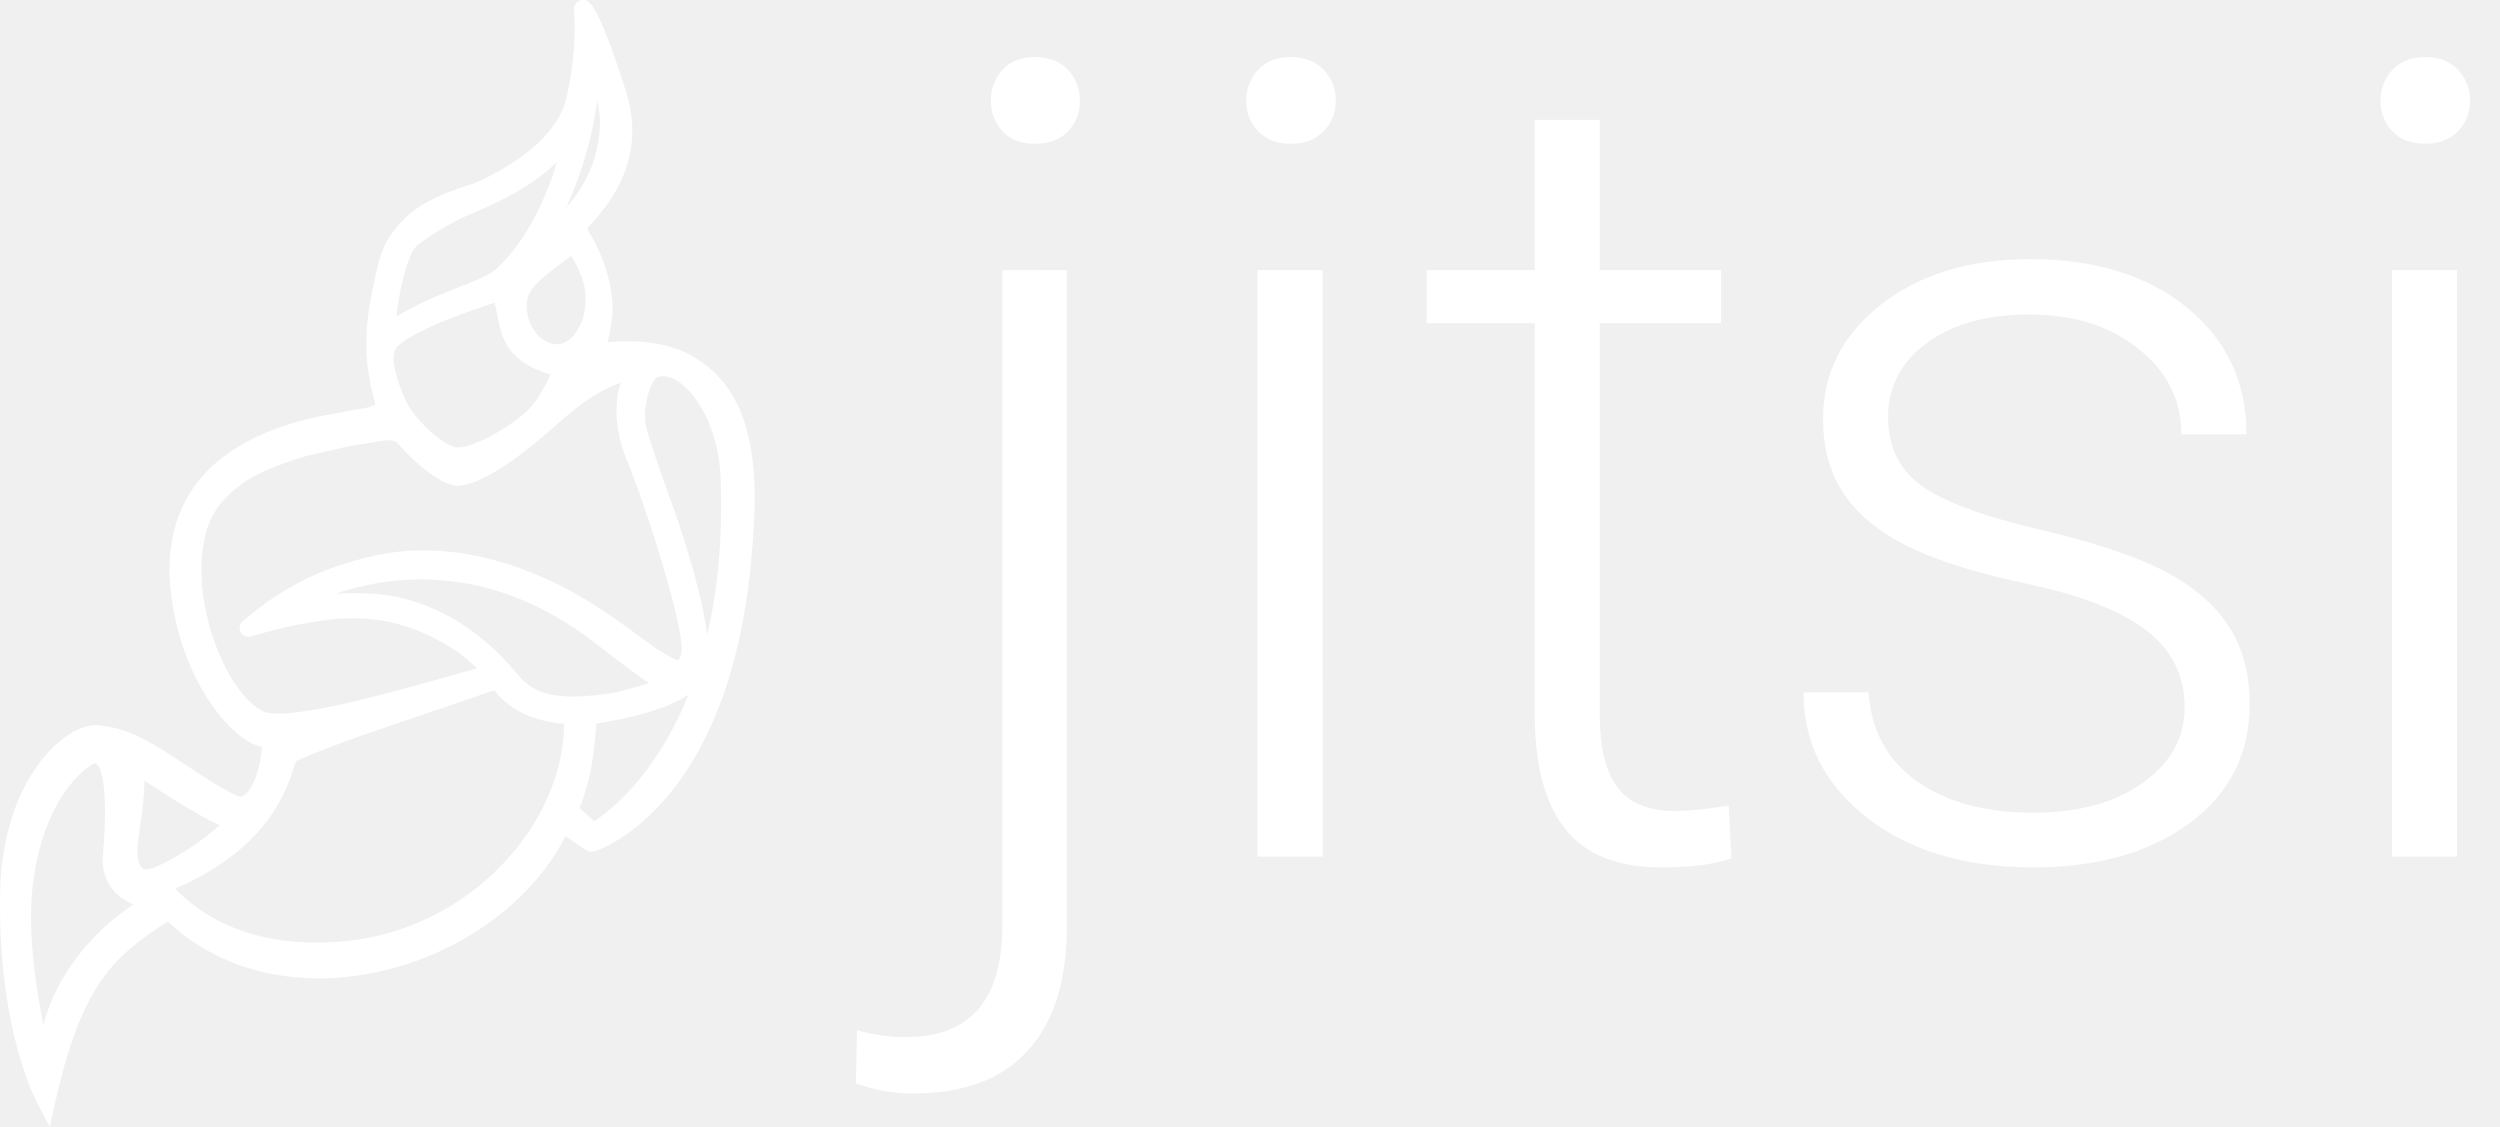
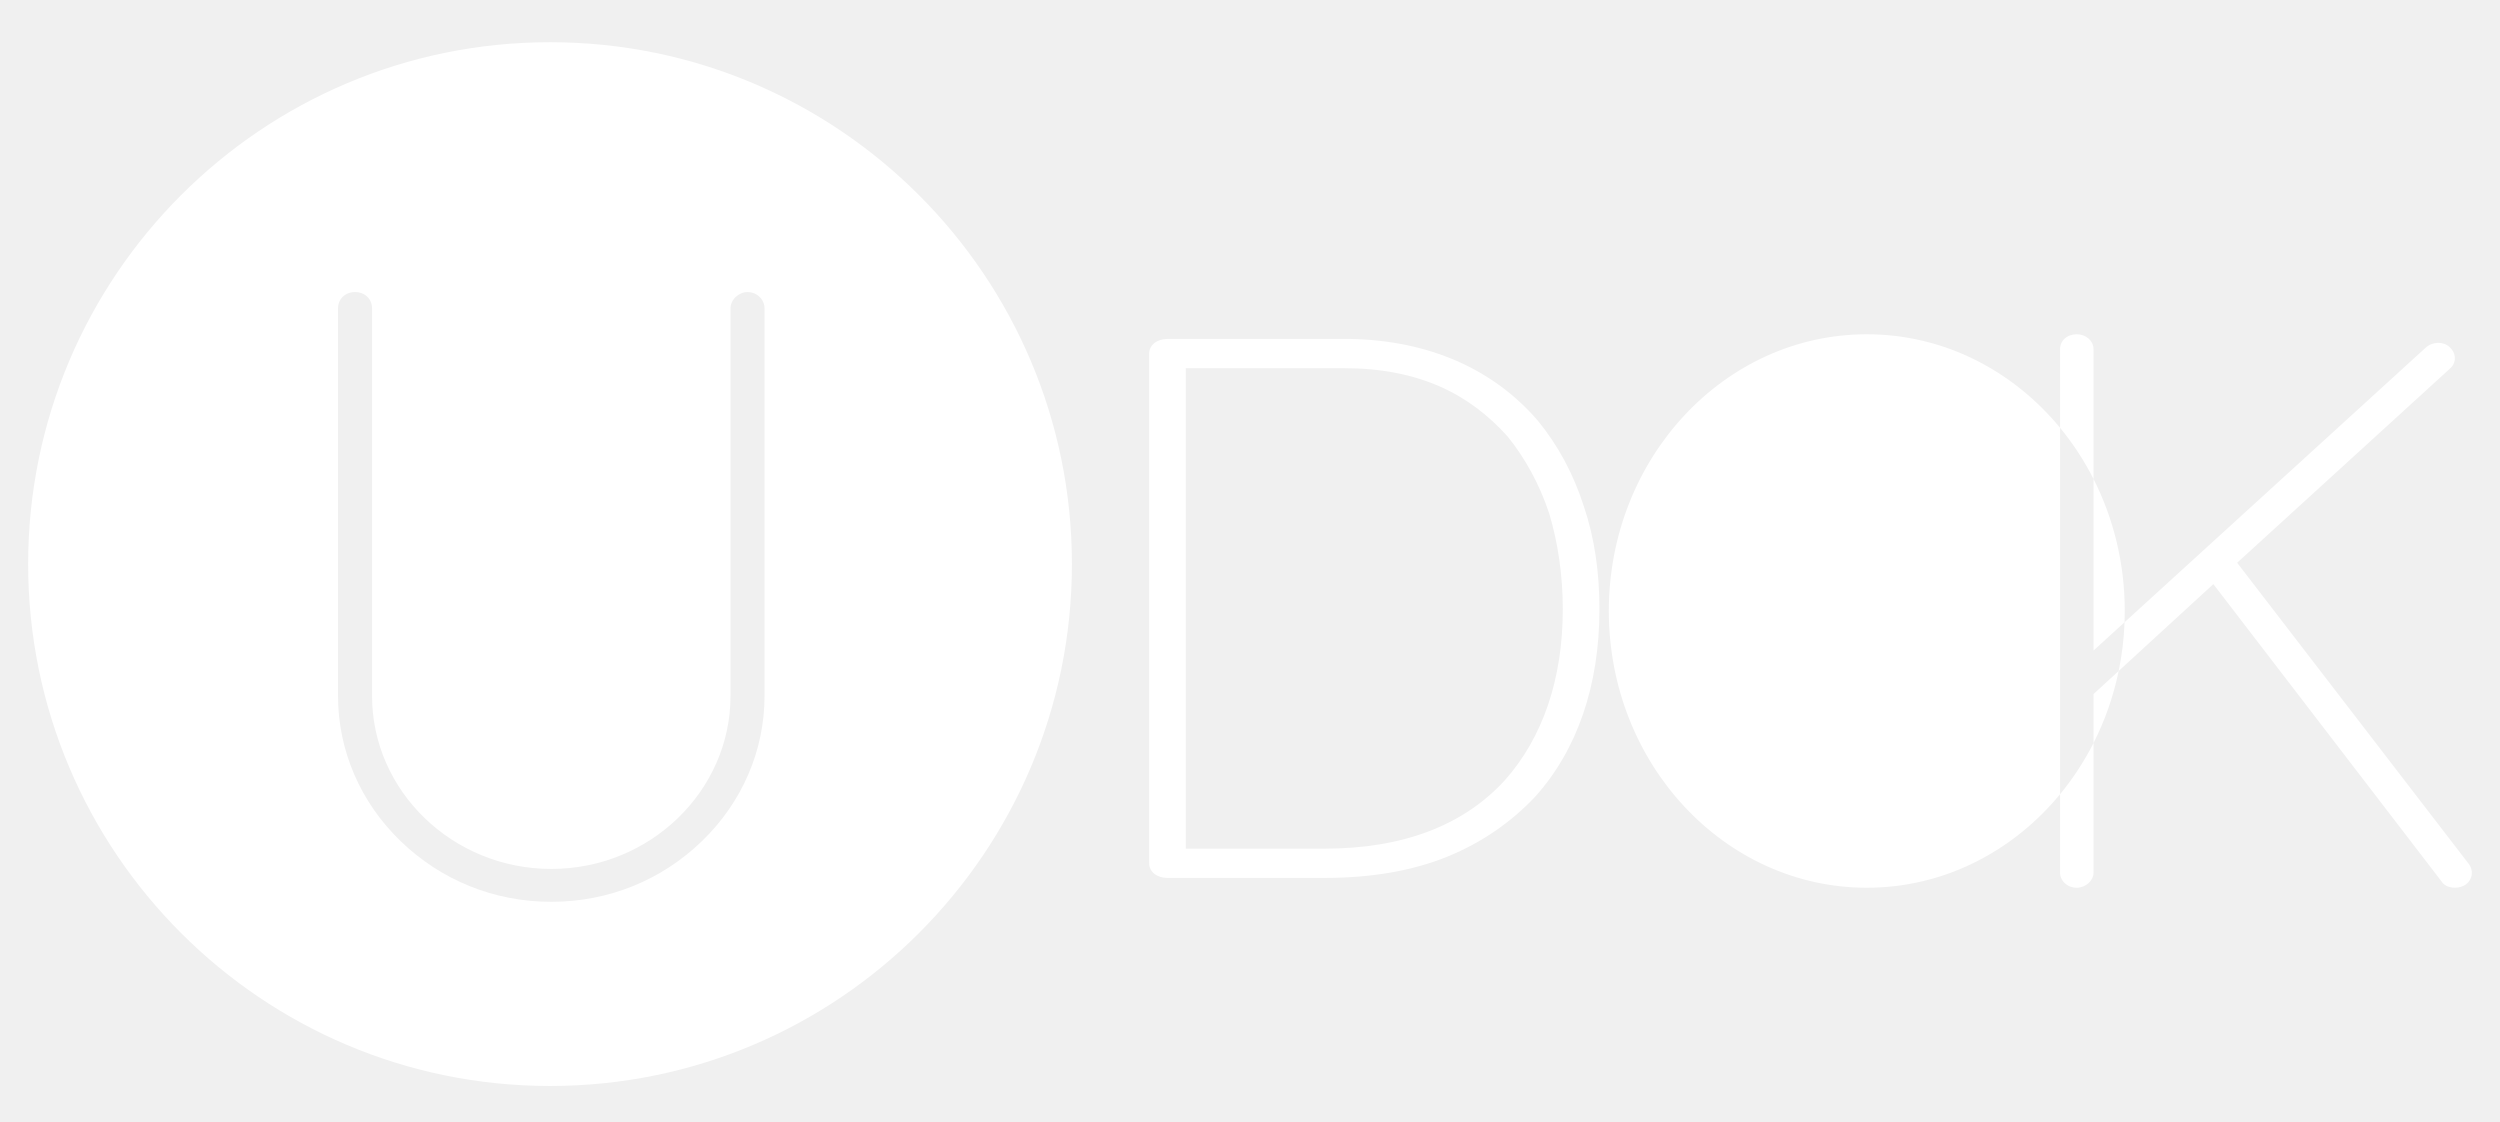
- <svg xmlns="http://www.w3.org/2000/svg" width="71" height="32" viewBox="0 0 71 32" fill="none">
-   <path d="M20.945 11.496C20.688 10.945 20.272 10.482 19.752 10.166C19.133 9.773 18.36 9.69 17.821 9.69C17.639 9.69 17.458 9.7 17.277 9.718H17.264C17.274 9.644 17.293 9.548 17.309 9.47C17.336 9.333 17.366 9.178 17.384 9.016C17.456 8.321 17.208 7.387 16.753 6.636C16.681 6.516 16.684 6.476 16.684 6.476C16.706 6.442 16.733 6.41 16.763 6.383L16.805 6.339C17.88 5.187 18.206 3.921 17.77 2.567C16.944 1.24512e-05 16.722 1.24425e-05 16.56 1.24425e-05C16.524 -0 16.488 0.007 16.455 0.021C16.422 0.036 16.392 0.057 16.368 0.084C16.341 0.116 16.322 0.154 16.31 0.195C16.299 0.236 16.297 0.278 16.303 0.32C16.387 1.171 16.195 2.39 16.067 2.854C15.911 3.437 15.363 4.308 13.635 5.135C13.514 5.187 13.39 5.233 13.264 5.272C12.7 5.46 11.758 5.776 11.235 6.497C10.84 6.959 10.744 7.423 10.573 8.259C10.421 9.003 10.298 9.908 10.539 10.989C10.563 11.096 10.586 11.186 10.607 11.266C10.622 11.323 10.635 11.372 10.645 11.415L10.665 11.411L10.644 11.416C10.66 11.48 10.65 11.496 10.627 11.512C10.543 11.545 10.458 11.571 10.371 11.59C10.115 11.631 9.859 11.677 9.614 11.725C8.836 11.859 6.483 12.264 5.4 13.989C4.731 15.053 4.636 16.442 5.117 18.123C5.615 19.788 6.605 20.931 7.282 21.164L7.293 21.168C7.342 21.19 7.388 21.208 7.434 21.224C7.434 21.27 7.429 21.327 7.423 21.391C7.419 21.419 7.414 21.45 7.41 21.483C7.336 22.026 7.08 22.611 6.819 22.627C6.681 22.6 6.136 22.291 5.75 22.037C5.626 21.956 5.509 21.879 5.398 21.805C4.321 21.093 3.727 20.7 2.819 20.599C2.788 20.596 2.757 20.594 2.726 20.594C1.766 20.594 0.038 22.211 0.001 25.432C-0.017 27.046 0.152 28.522 0.505 29.818C0.757 30.747 1.026 31.276 1.104 31.418L1.415 32L1.557 31.36C2.306 27.968 3.23 27.151 4.768 26.173C5.895 27.229 7.375 27.786 9.061 27.786C10.482 27.786 11.969 27.373 13.246 26.623C14.501 25.887 15.47 24.895 16.062 23.748C16.161 23.812 16.28 23.896 16.358 23.951C16.64 24.148 16.7 24.189 16.8 24.189H16.809C16.919 24.185 17.957 23.837 19.02 22.538C19.638 21.784 20.147 20.851 20.534 19.763C21.013 18.419 21.302 16.832 21.4 15.047C21.509 13.548 21.357 12.355 20.948 11.499L20.945 11.496ZM16.963 2.868C17.052 3.228 17.064 3.603 16.997 3.968C16.897 4.677 16.597 5.312 16.083 5.891C16.521 4.931 16.817 3.913 16.963 2.868ZM16.221 7.27C16.377 7.506 16.497 7.765 16.575 8.038C16.662 8.395 16.646 8.77 16.53 9.119C16.346 9.556 16.1 9.777 15.797 9.777H15.757C15.65 9.761 15.548 9.723 15.456 9.667C15.067 9.439 14.856 8.835 15.008 8.392C15.014 8.379 15.02 8.365 15.026 8.351C15.051 8.287 15.122 8.164 15.319 7.974C15.601 7.725 16.012 7.411 16.22 7.27L16.221 7.27ZM11.715 7.149L11.719 7.142V7.136C11.802 6.931 12.375 6.6 12.755 6.38C12.803 6.352 12.85 6.324 12.897 6.298C13.064 6.21 13.235 6.131 13.409 6.061C14.035 5.795 15.009 5.38 15.812 4.608C15.579 5.425 15.018 6.8 14.097 7.633C13.892 7.818 13.479 7.981 12.999 8.171C12.483 8.374 11.862 8.619 11.26 8.988C11.306 8.517 11.452 7.695 11.712 7.149H11.715ZM11.315 9.811C11.625 9.555 12.192 9.208 14.05 8.595C14.063 8.652 14.078 8.726 14.092 8.8C14.103 8.856 14.115 8.919 14.129 8.988C14.251 9.588 14.385 10.263 15.635 10.637C15.519 10.893 15.28 11.326 15.196 11.409L15.169 11.432L15.149 11.464C14.906 11.854 13.592 12.706 13.003 12.706C12.978 12.706 12.952 12.704 12.928 12.7C12.573 12.632 11.759 11.909 11.52 11.374C11.057 10.325 11.152 9.947 11.312 9.813L11.315 9.811ZM6.686 19.439C6.005 18.426 5.489 16.655 5.827 15.232V15.226C5.99 14.451 6.531 13.995 6.755 13.835L6.787 13.812C7.118 13.523 7.797 13.217 8.698 12.95C8.826 12.917 8.896 12.902 8.899 12.902C9.065 12.868 9.246 12.826 9.422 12.786C9.755 12.701 10.093 12.635 10.433 12.588C10.518 12.579 10.604 12.563 10.685 12.547C10.796 12.523 10.909 12.508 11.022 12.504C11.113 12.499 11.202 12.523 11.278 12.572C11.612 12.968 12.43 13.752 12.966 13.798H12.982H13C13.611 13.765 14.568 13.169 15.845 12.026C16.062 11.834 16.264 11.666 16.462 11.519L16.486 11.501C16.834 11.236 17.218 11.022 17.626 10.864C17.493 11.302 17.386 12.05 17.818 13.104C18.043 13.649 18.474 14.878 18.832 16.081C19.448 18.154 19.362 18.518 19.35 18.552C19.333 18.623 19.305 18.69 19.267 18.752C19.219 18.743 19.173 18.726 19.13 18.703C18.819 18.56 18.471 18.304 18.064 18.003C17.309 17.45 16.37 16.761 14.996 16.224C13.987 15.83 12.983 15.63 12.015 15.63C11.614 15.629 11.213 15.668 10.819 15.744C8.655 16.171 7.514 17.125 6.901 17.638L6.897 17.642C6.856 17.675 6.827 17.719 6.813 17.769C6.799 17.819 6.801 17.872 6.818 17.921C6.836 17.969 6.868 18.01 6.91 18.039C6.952 18.068 7.002 18.083 7.054 18.083C7.109 18.083 7.164 18.067 7.343 18.015C7.992 17.822 8.656 17.684 9.327 17.602C9.568 17.574 9.81 17.559 10.053 17.559C11.1 17.559 12.064 17.879 13.084 18.572C13.318 18.767 13.461 18.897 13.547 18.982L13.459 19.005L12.84 19.18C11.308 19.613 8.991 20.267 7.895 20.267C7.811 20.268 7.727 20.263 7.644 20.253C7.359 20.211 7.013 19.914 6.691 19.439L6.686 19.439ZM2.167 27.212C1.736 27.774 1.418 28.415 1.232 29.098C1.026 28.111 0.784 26.486 0.922 25.222C1.208 22.602 2.506 21.724 2.699 21.678H2.711C2.722 21.678 2.735 21.678 2.76 21.706C2.864 21.818 3.088 22.294 2.925 24.261C2.886 24.666 2.984 25.009 3.215 25.28C3.372 25.459 3.57 25.599 3.791 25.687C3.167 26.1 2.617 26.615 2.165 27.212L2.167 27.212ZM4.373 24.64C4.306 24.67 4.233 24.687 4.159 24.69C4.133 24.692 4.107 24.689 4.082 24.679C4.058 24.67 4.036 24.655 4.018 24.636C3.976 24.593 3.882 24.444 3.912 24.006C3.934 23.79 3.964 23.575 3.992 23.366C4.055 22.971 4.092 22.574 4.104 22.175C4.861 22.67 5.699 23.195 6.242 23.437C5.887 23.751 5.15 24.316 4.373 24.641V24.64ZM14.245 24.57C13.025 25.842 11.377 26.617 9.619 26.746C9.41 26.761 9.202 26.769 9.002 26.769C6.687 26.769 5.511 25.786 4.97 25.239C7.585 24.111 8.116 22.497 8.348 21.793C8.37 21.724 8.39 21.665 8.412 21.613C8.511 21.564 8.829 21.421 9.808 21.055C10.576 20.778 11.497 20.468 12.309 20.195C12.986 19.967 13.57 19.769 13.889 19.652L13.916 19.643C13.98 19.626 14.018 19.617 14.044 19.613L14.062 19.636C14.359 20.024 14.85 20.26 14.854 20.263C15.223 20.428 15.618 20.527 16.021 20.557C16.012 21.956 15.373 23.406 14.249 24.569L14.245 24.57ZM16.274 19.782C15.306 19.782 14.966 19.47 14.649 19.093C13.077 17.219 11.338 16.911 10.663 16.866C10.447 16.852 10.235 16.845 10.032 16.845C9.862 16.845 9.695 16.849 9.533 16.86C10.316 16.593 11.138 16.457 11.965 16.455C13.699 16.455 15.369 17.069 16.926 18.28C17.561 18.774 18.028 19.124 18.432 19.405C18.235 19.463 17.97 19.538 17.635 19.629L17.507 19.664C17.101 19.736 16.689 19.776 16.276 19.782H16.274ZM16.878 23.327C16.776 23.237 16.622 23.094 16.462 22.949C16.609 22.576 16.719 22.191 16.792 21.797C16.868 21.382 16.915 20.837 16.937 20.549C17.397 20.48 17.852 20.383 18.3 20.259C18.84 20.104 19.256 19.928 19.553 19.727C18.627 22.04 17.286 23.055 16.878 23.325V23.327ZM20.082 18.038C19.944 16.899 19.483 15.489 19.302 14.941C19.283 14.877 19.267 14.831 19.256 14.797C19.243 14.754 19.201 14.638 19.116 14.401C18.893 13.781 18.43 12.492 18.348 12.111C18.229 11.55 18.497 10.779 18.668 10.712C18.72 10.692 18.776 10.682 18.833 10.682C19.148 10.682 19.537 10.979 19.845 11.459C20.217 12.035 20.438 12.799 20.467 13.603C20.531 15.357 20.368 16.822 20.083 18.038" fill="white" />
-   <path d="M30.298 7.67V26.314C30.298 27.853 29.928 29.029 29.189 29.839C28.45 30.65 27.362 31.055 25.925 31.055C25.373 31.056 24.826 30.958 24.309 30.766L24.339 29.254C24.789 29.387 25.256 29.454 25.725 29.454C27.552 29.454 28.465 28.401 28.465 26.296V7.672L30.298 7.67ZM29.39 1.62C29.79 1.62 30.103 1.74 30.329 1.98C30.554 2.216 30.675 2.533 30.668 2.859C30.672 3.019 30.644 3.179 30.586 3.329C30.528 3.479 30.441 3.616 30.329 3.731C30.103 3.966 29.79 4.083 29.39 4.083C28.999 4.083 28.694 3.965 28.474 3.731C28.253 3.496 28.134 3.182 28.143 2.859C28.134 2.534 28.253 2.218 28.474 1.98C28.694 1.74 29 1.62 29.39 1.62Z" fill="white" />
-   <path d="M35.395 2.859C35.387 2.533 35.509 2.216 35.734 1.98C35.959 1.74 36.267 1.62 36.657 1.62C37.048 1.62 37.358 1.74 37.589 1.98C37.703 2.096 37.791 2.233 37.851 2.384C37.91 2.535 37.939 2.697 37.935 2.859C37.94 3.02 37.911 3.181 37.852 3.33C37.792 3.48 37.703 3.617 37.589 3.731C37.358 3.966 37.048 4.084 36.657 4.083C36.267 4.083 35.959 3.965 35.734 3.731C35.622 3.616 35.535 3.479 35.477 3.329C35.419 3.179 35.391 3.019 35.395 2.859ZM37.566 24.328H35.715V7.67H37.562L37.566 24.328Z" fill="white" />
-   <path d="M45.432 3.405V7.67H48.88V9.179H45.432V20.291C45.432 21.216 45.599 21.905 45.932 22.357C46.266 22.808 46.823 23.035 47.603 23.035C47.91 23.035 48.408 22.983 49.096 22.881L49.172 24.376C48.69 24.547 48.033 24.633 47.202 24.636C45.94 24.636 45.021 24.269 44.446 23.535C43.871 22.801 43.585 21.721 43.587 20.294V9.179H40.52V7.67H43.587V3.405H45.432Z" fill="white" />
-   <path d="M62.044 20.096C62.044 19.183 61.677 18.449 60.943 17.894C60.21 17.34 59.104 16.907 57.626 16.593C56.147 16.28 55 15.921 54.184 15.516C53.368 15.111 52.763 14.615 52.368 14.028C51.972 13.443 51.775 12.735 51.775 11.904C51.775 10.59 52.325 9.504 53.423 8.648C54.521 7.791 55.927 7.362 57.641 7.36C59.498 7.36 60.989 7.819 62.113 8.738C63.237 9.657 63.8 10.855 63.799 12.333H61.951C61.951 11.358 61.544 10.548 60.728 9.901C59.912 9.254 58.883 8.931 57.641 8.931C56.429 8.931 55.457 9.201 54.723 9.74C53.99 10.278 53.623 10.979 53.622 11.84C53.622 12.672 53.928 13.316 54.538 13.772C55.149 14.229 56.262 14.647 57.879 15.027C59.496 15.406 60.707 15.812 61.513 16.243C62.319 16.675 62.916 17.193 63.305 17.798C63.695 18.404 63.89 19.138 63.89 20C63.89 21.408 63.323 22.532 62.189 23.372C61.055 24.211 59.574 24.632 57.747 24.634C55.808 24.634 54.235 24.164 53.029 23.226C51.822 22.287 51.219 21.099 51.22 19.662H53.067C53.139 20.739 53.593 21.578 54.429 22.179C55.266 22.78 56.372 23.08 57.747 23.08C59.031 23.08 60.067 22.797 60.857 22.233C61.647 21.669 62.042 20.956 62.044 20.096Z" fill="white" />
-   <path d="M67.61 2.859C67.602 2.533 67.723 2.216 67.948 1.98C68.174 1.74 68.482 1.62 68.872 1.62C69.263 1.62 69.573 1.74 69.804 1.98C69.917 2.096 70.005 2.233 70.064 2.385C70.123 2.536 70.151 2.697 70.147 2.859C70.151 3.02 70.123 3.181 70.064 3.33C70.004 3.48 69.915 3.617 69.801 3.731C69.57 3.966 69.259 4.084 68.87 4.083C68.48 4.083 68.172 3.965 67.946 3.731C67.834 3.616 67.747 3.479 67.689 3.329C67.63 3.179 67.603 3.019 67.607 2.859H67.61ZM69.778 24.328H67.933V7.67H69.781L69.778 24.328Z" fill="white" />
+ <svg xmlns="http://www.w3.org/2000/svg" style="isolation:isolate" viewBox="0 0 533 239" width="533pt" height="239pt">
+   <defs>
+     <clipPath id="_clipPath_kdvgK9JvbzqPUDtnqMm39deoPabERFAA">
+       <rect width="533" height="239" />
+     </clipPath>
+   </defs>
+   <g clip-path="url(#_clipPath_kdvgK9JvbzqPUDtnqMm39deoPabERFAA)">
+     <rect width="533" height="239" style="fill:rgb(185,15,15)" fill-opacity="0" />
+     <g>
+       <path d=" M 337.712 108.05 C 335.45 100.993 332.161 94.919 327.843 89.668 C 318.385 78.667 304.612 72.593 287.96 72.266 L 287.551 72.266 L 248.904 72.266 C 246.642 72.266 245 73.581 245 75.384 L 245 75.714 L 245 76.206 L 245 184.054 C 245 185.857 246.642 187.172 248.904 187.172 L 282.41 187.172 C 292.278 187.172 301.117 185.695 308.723 182.575 C 315.92 179.622 322.086 175.352 327.227 169.935 C 336.273 159.922 341 146.133 341 129.884 C 341 122.004 339.97 114.781 337.712 108.05 Z  M 320.854 166.326 C 312.015 176.009 299.061 180.933 282.41 180.933 L 252.809 180.933 L 252.809 78.505 L 286.728 78.505 C 294.334 78.505 301.117 79.816 307.081 82.445 C 312.631 84.906 317.359 88.519 321.47 93.113 C 325.172 97.71 328.253 103.291 330.309 109.53 C 332.161 115.765 333.187 122.661 333.187 129.884 C 333.187 144.822 328.869 157.296 320.854 166.326 Z " fill="rgb(255,255,255)" />
+       <path d=" M 439.203 91.201 C 429.123 78.978 414.395 71.266 398 71.266 C 367.645 71.266 343 97.703 343 130.266 C 343 162.829 367.645 189.266 398 189.266 C 414.395 189.266 429.123 181.555 439.203 169.332 L 439.203 147.121 L 439.203 145.941 L 439.203 91.201 Z  M 446.342 102.122 C 450.587 110.489 453 120.078 453 130.266 C 453 131.069 452.985 131.868 452.955 132.663 L 446.342 138.693 L 446.342 102.122 Z  M 451.704 143.047 C 450.582 148.488 448.759 153.647 446.342 158.411 L 446.342 147.966 L 451.704 143.047 Z " fill-rule="evenodd" fill="rgb(255,255,255)" />
+       <path d=" M 452.955 132.663 L 517.15 74.129 C 518.654 72.779 520.91 72.779 522.222 73.96 C 523.726 75.31 523.726 77.331 522.411 78.511 L 476.956 119.981 L 526.356 184.209 C 527.482 185.725 527.108 187.75 525.415 188.761 C 523.915 189.602 521.473 189.436 520.533 187.916 L 471.885 124.533 L 451.704 143.047 C 452.397 139.684 452.823 136.214 452.955 132.663 Z  M 446.342 138.693 L 446.342 74.465 C 446.342 72.613 444.649 71.263 442.771 71.263 C 440.704 71.263 439.203 72.613 439.203 74.465 L 439.203 91.201 C 441.947 94.529 444.347 98.19 446.342 102.122 L 446.342 138.693 L 446.342 138.693 Z  M 439.203 169.332 L 439.203 186.065 C 439.203 187.75 440.704 189.266 442.771 189.266 C 444.649 189.266 446.342 187.75 446.342 186.065 L 446.342 147.966 L 450.766 143.907 L 446.342 147.966 L 446.342 158.411 C 444.347 162.342 441.947 166.004 439.203 169.332 Z " fill-rule="evenodd" fill="rgb(255,255,255)" />
+       <path d=" M 6 120.266 C 6 58.857 55.857 9 117.266 9 C 178.676 9 228.533 58.857 228.533 120.266 C 228.533 181.676 178.676 231.533 117.266 231.533 C 55.857 231.533 6 181.676 6 120.266 Z  M 142.274 180.597 M 159.371 62.266 C 157.461 62.266 155.743 63.925 155.743 65.769 L 155.743 148.378 C 155.743 168.664 138.546 185.258 117.533 185.258 C 96.519 185.258 79.322 168.664 79.322 148.378 L 79.322 65.769 C 79.322 63.743 77.796 62.266 75.694 62.266 C 73.591 62.266 72.065 63.743 72.065 65.769 L 72.065 148.378 C 72.065 159.997 76.839 171.06 85.438 179.356 C 94.036 187.655 105.306 192.266 117.533 192.266 C 129.759 192.266 141.029 187.655 149.628 179.356 C 158.226 171.06 163 159.997 163 148.378 L 163 65.769 C 163 63.925 161.474 62.266 159.371 62.266 L 159.371 62.266 Z " fill-rule="evenodd" fill="rgb(255,255,255)" />
+     </g>
+   </g>
</svg>
